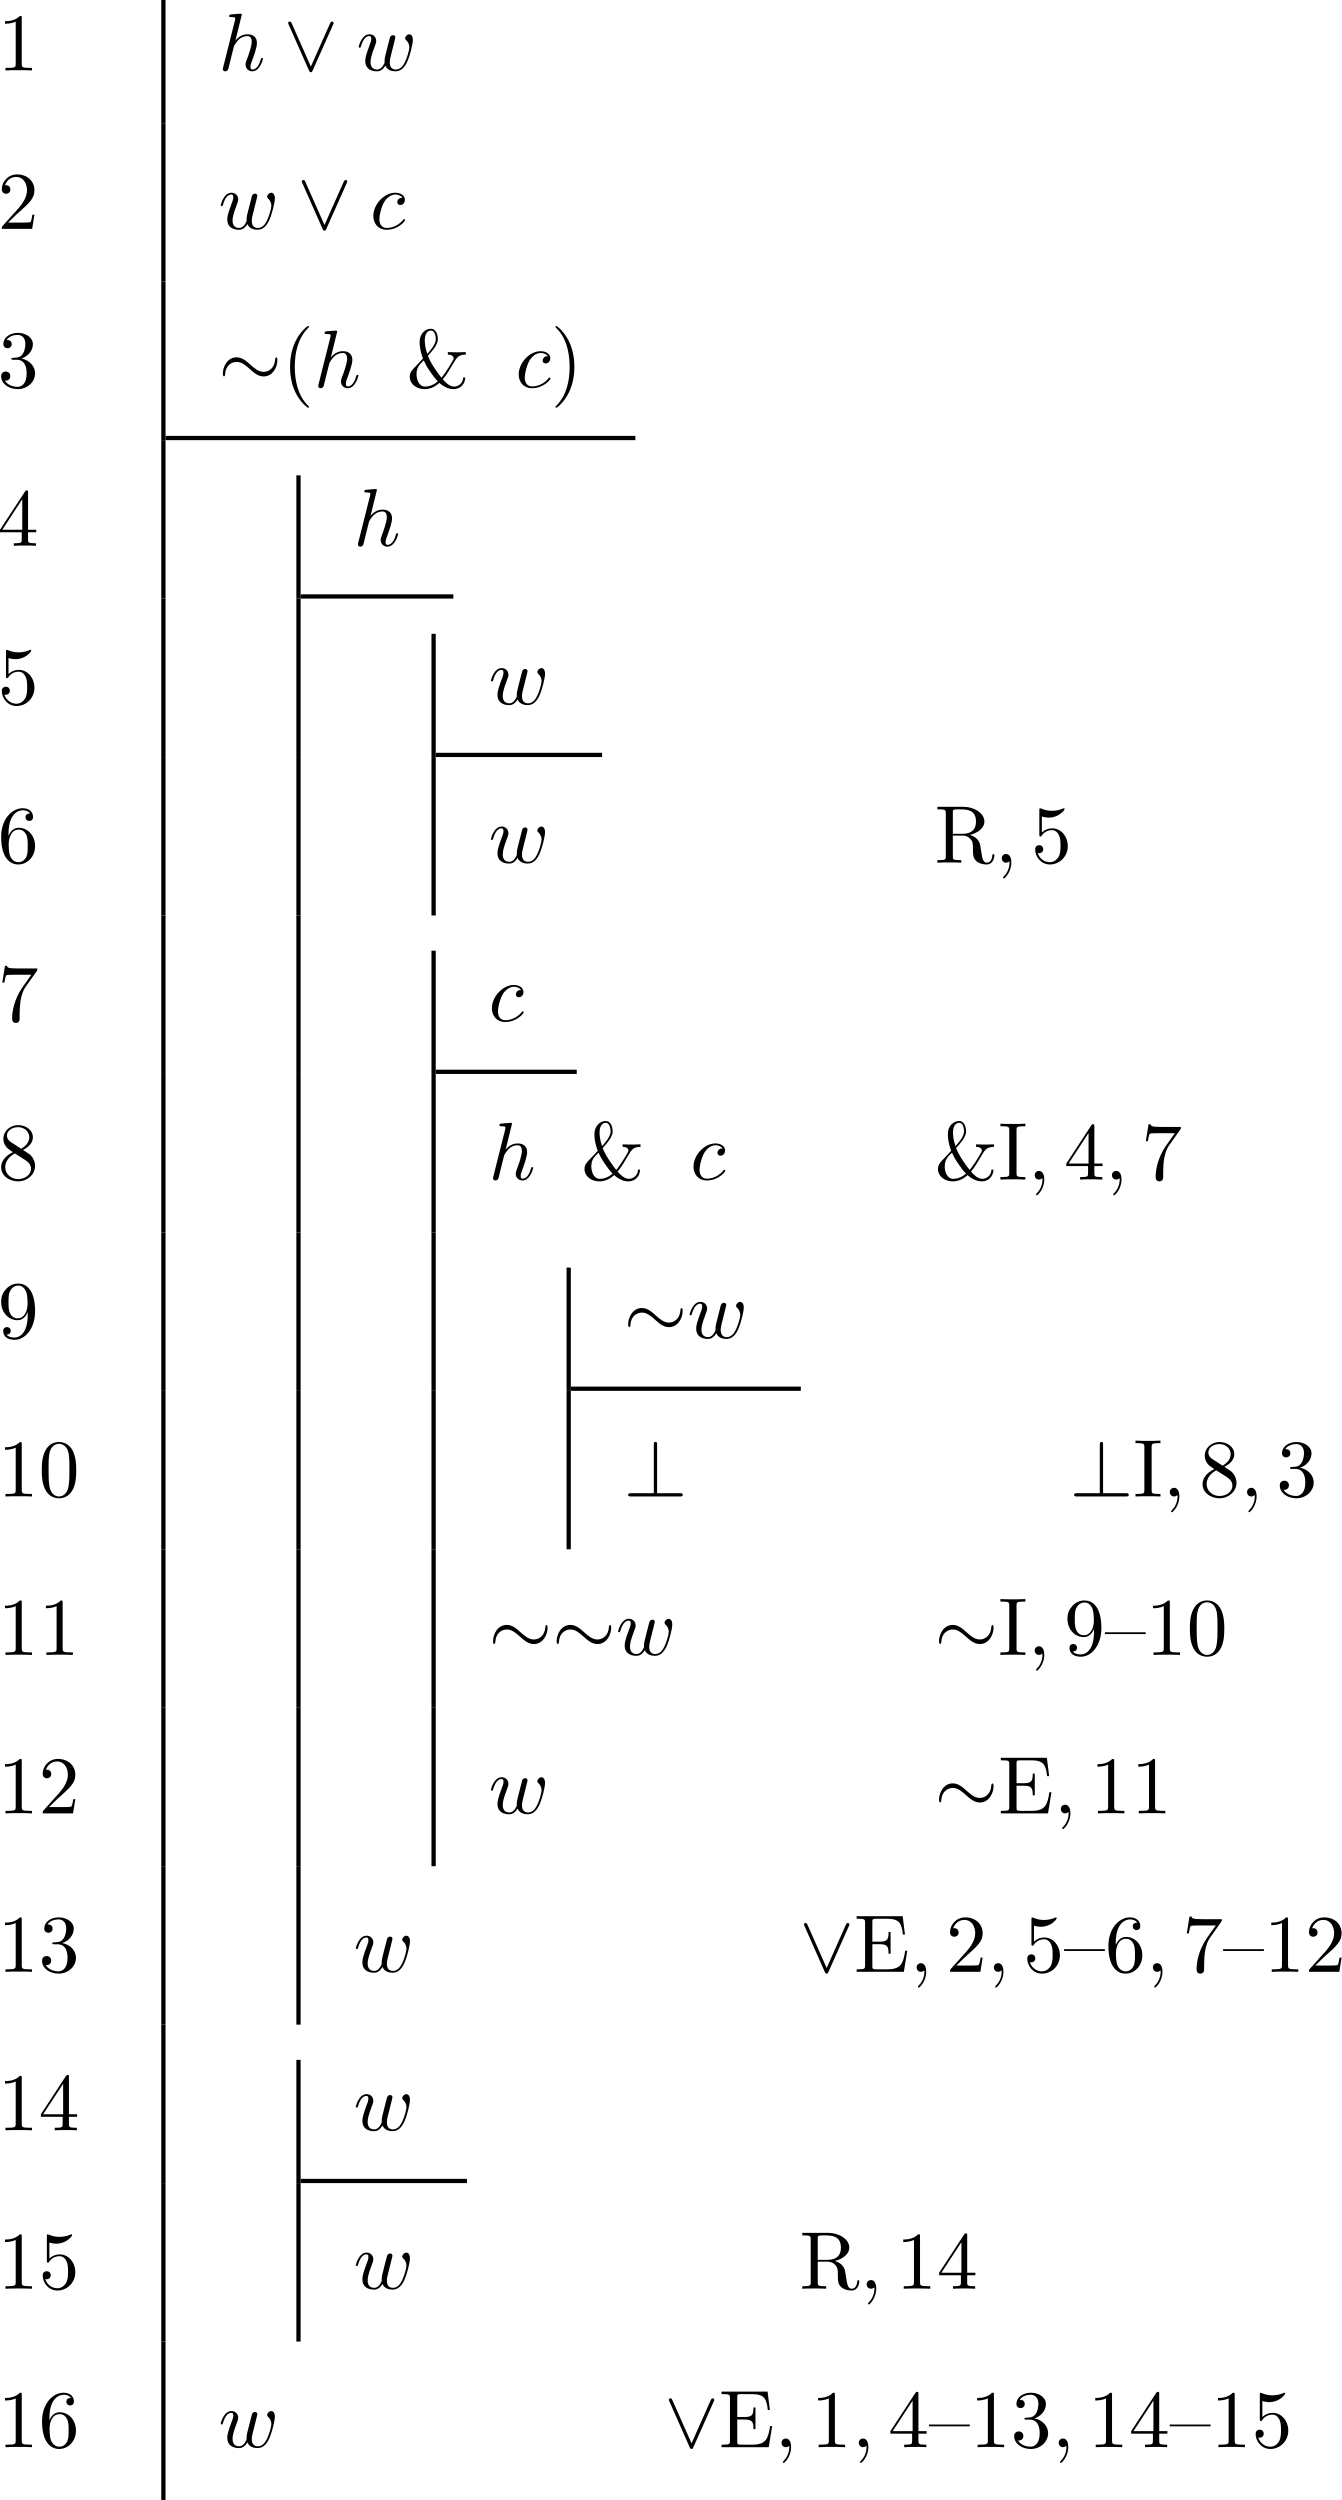
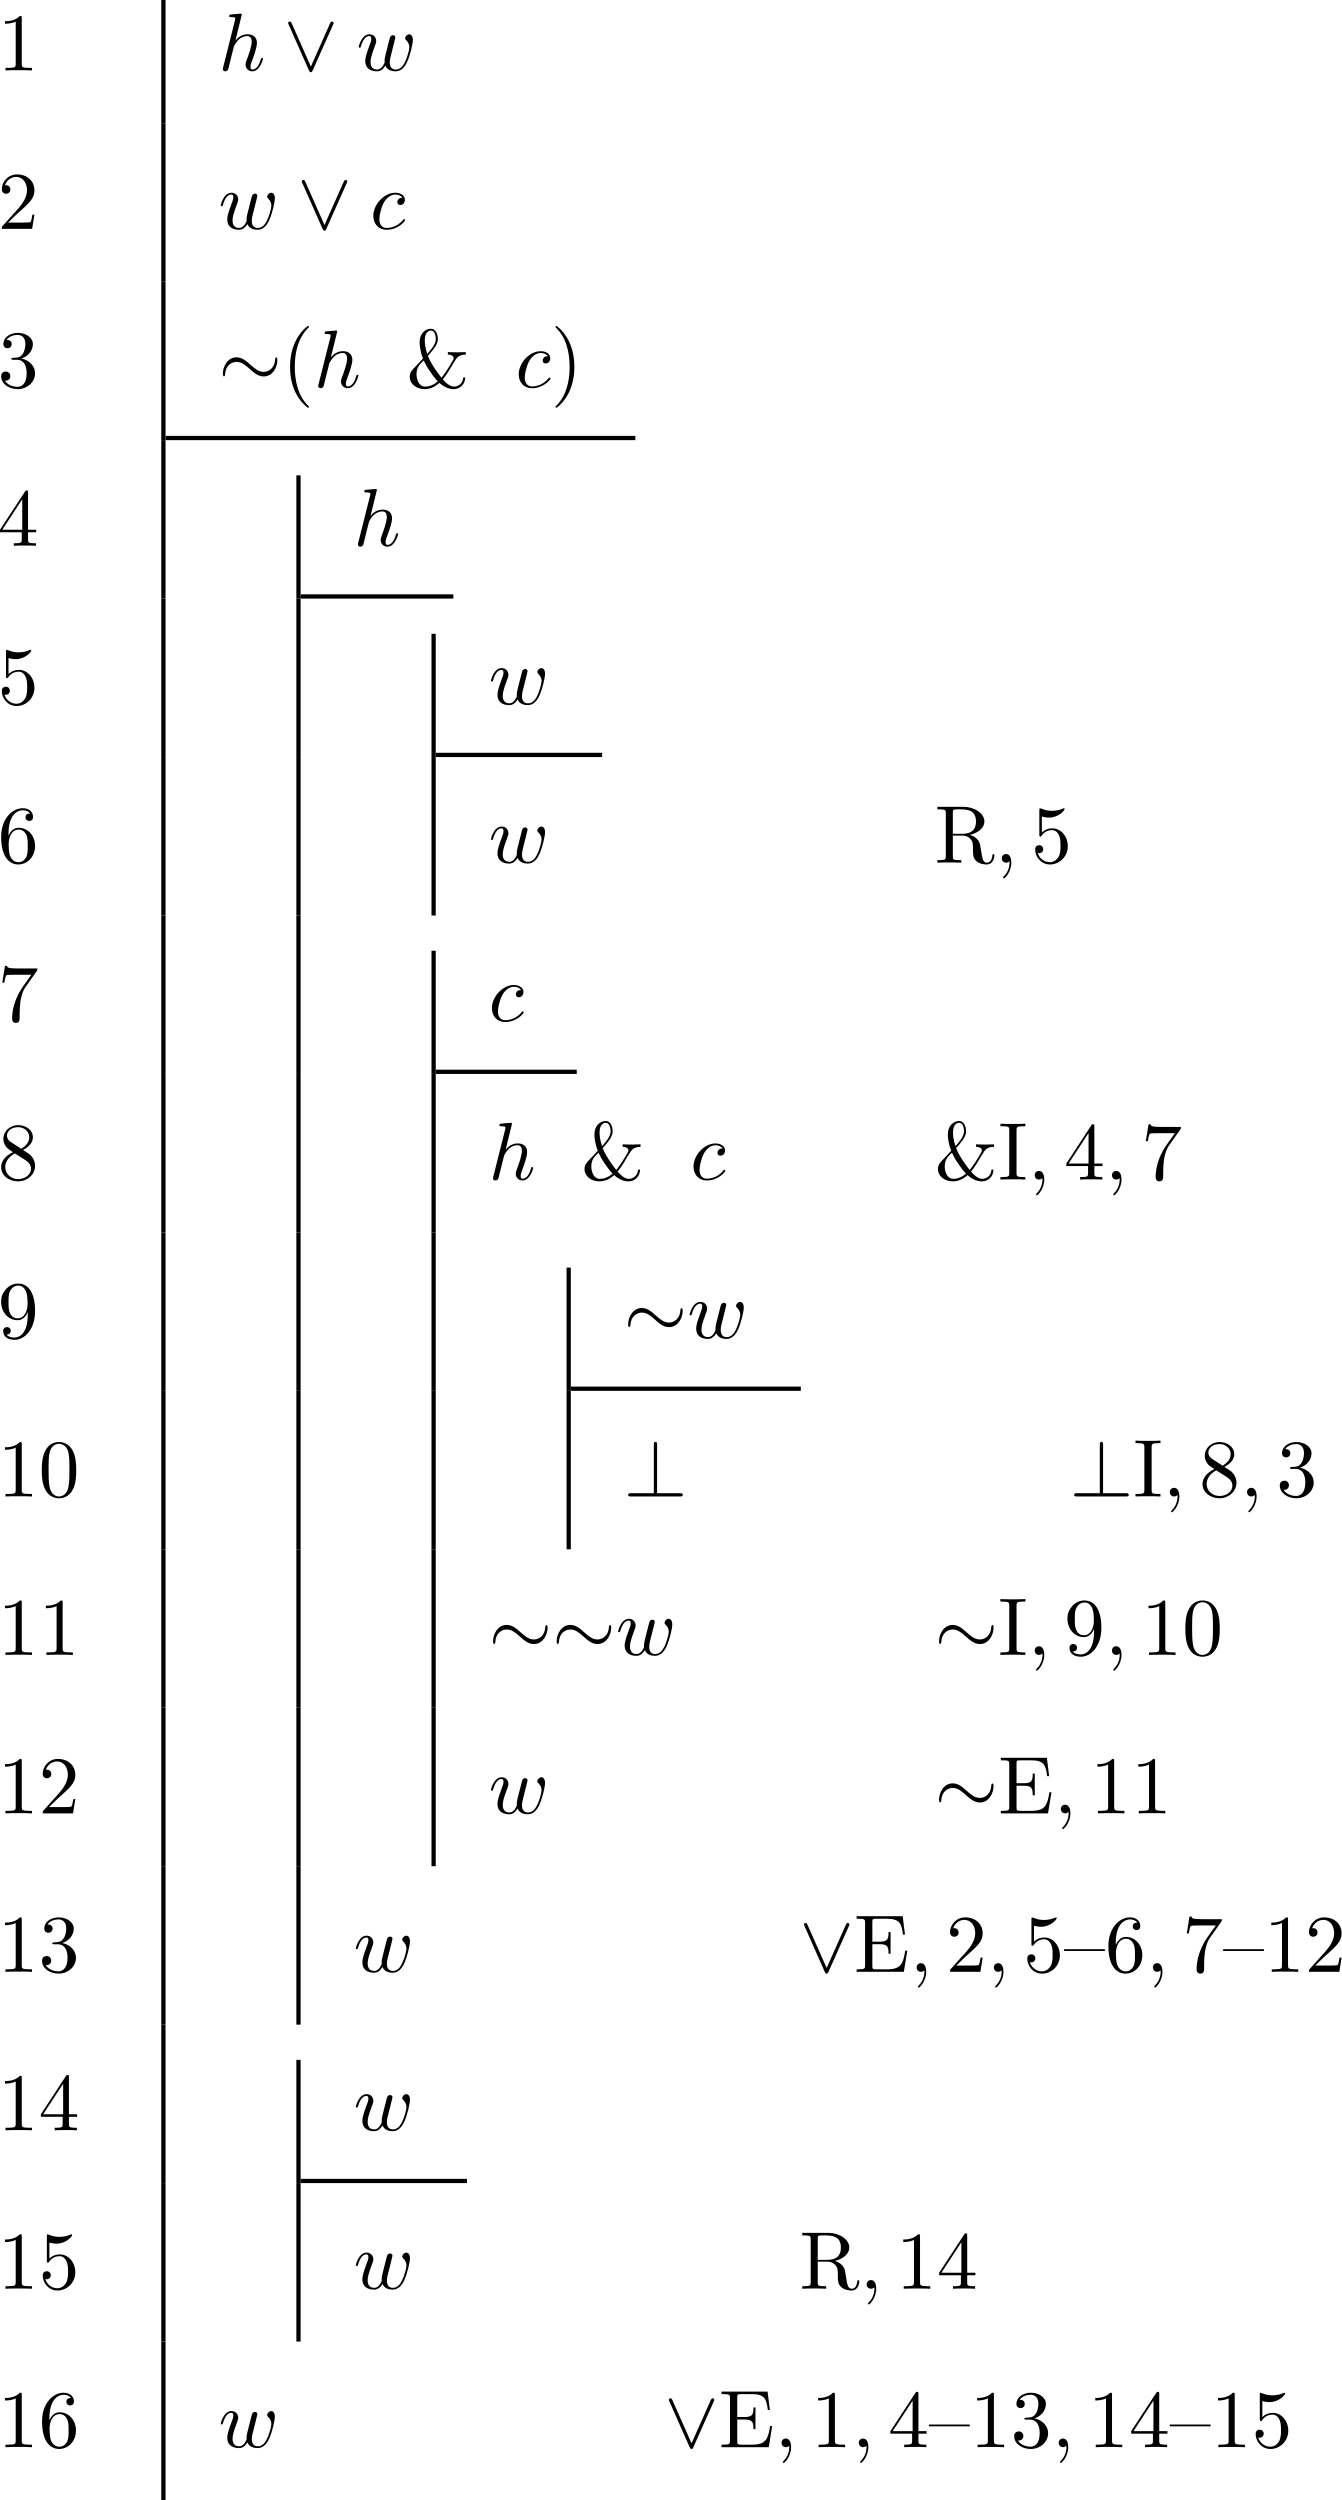
<svg xmlns="http://www.w3.org/2000/svg" xmlns:xlink="http://www.w3.org/1999/xlink" version="1.1" fill="currentColor" class="ae-svg" style="width:16.269em;height:auto" viewBox="148.758 -55.348 178.96 333.484">
  <defs>
    <path id="distributed-knowledge-repaired-nd-g0-24" d="M7.876-3.644C7.876-3.884 7.811-3.993 7.724-3.993C7.669-3.993 7.582-3.916 7.571-3.709C7.527-2.662 6.807-2.062 6.044-2.062C5.356-2.062 4.833-2.531 4.298-3C3.742-3.502 3.175-4.004 2.433-4.004C1.244-4.004 .6-2.804 .6-1.811C.6-1.462 .742-1.462 .753-1.462C.873-1.462 .905-1.68 .905-1.713C.949-2.913 1.767-3.393 2.433-3.393C3.12-3.393 3.644-2.924 4.178-2.455C4.735-1.953 5.302-1.451 6.044-1.451C7.233-1.451 7.876-2.651 7.876-3.644Z" />
    <path id="distributed-knowledge-repaired-nd-g0-63" d="M4.462-6.895C4.462-7.091 4.462-7.287 4.244-7.287S4.025-7.058 4.025-6.895V-.436H.993C.829-.436 .6-.436 .6-.218S.829 0 .993 0H7.505C7.691 0 7.887 0 7.887-.218S7.691-.436 7.505-.436H4.462V-6.895Z" />
    <path id="distributed-knowledge-repaired-nd-g0-95" d="M6.589-6.087C6.655-6.229 6.665-6.251 6.665-6.305C6.665-6.425 6.567-6.524 6.447-6.524C6.338-6.524 6.273-6.447 6.196-6.284L3.633-.513L1.069-6.295C.982-6.502 .895-6.524 .818-6.524C.698-6.524 .6-6.425 .6-6.305C.6-6.284 .6-6.262 .665-6.131L3.382 .011C3.469 .196 3.535 .24 3.633 .24C3.775 .24 3.807 .164 3.873 .011L6.589-6.087Z" />
    <path id="distributed-knowledge-repaired-nd-g1-59" d="M2.215-.011C2.215-.731 1.942-1.156 1.516-1.156C1.156-1.156 .938-.884 .938-.578C.938-.284 1.156 0 1.516 0C1.647 0 1.789-.044 1.898-.142C1.931-.164 1.942-.175 1.953-.175S1.975-.164 1.975-.011C1.975 .796 1.593 1.451 1.233 1.811C1.113 1.931 1.113 1.953 1.113 1.985C1.113 2.062 1.167 2.105 1.222 2.105C1.342 2.105 2.215 1.265 2.215-.011Z" />
    <path id="distributed-knowledge-repaired-nd-g1-99" d="M4.32-4.145C4.145-4.145 3.993-4.145 3.84-3.993C3.665-3.829 3.644-3.644 3.644-3.567C3.644-3.305 3.84-3.185 4.047-3.185C4.364-3.185 4.658-3.447 4.658-3.884C4.658-4.418 4.145-4.822 3.371-4.822C1.898-4.822 .447-3.262 .447-1.724C.447-.742 1.08 .12 2.215 .12C3.775 .12 4.691-1.036 4.691-1.167C4.691-1.233 4.625-1.309 4.56-1.309C4.505-1.309 4.484-1.287 4.418-1.2C3.556-.12 2.367-.12 2.236-.12C1.549-.12 1.255-.655 1.255-1.309C1.255-1.756 1.473-2.815 1.844-3.491C2.182-4.113 2.782-4.582 3.382-4.582C3.753-4.582 4.167-4.44 4.32-4.145Z" />
    <path id="distributed-knowledge-repaired-nd-g1-104" d="M3.131-7.451C3.131-7.462 3.131-7.571 2.989-7.571C2.738-7.571 1.942-7.484 1.658-7.462C1.571-7.451 1.451-7.44 1.451-7.244C1.451-7.113 1.549-7.113 1.713-7.113C2.236-7.113 2.258-7.036 2.258-6.927L2.225-6.709L.644-.425C.6-.273 .6-.251 .6-.185C.6 .065 .818 .12 .916 .12C1.091 .12 1.265-.011 1.32-.164L1.527-.993L1.767-1.975C1.833-2.215 1.898-2.455 1.953-2.705C1.975-2.771 2.062-3.131 2.073-3.196C2.105-3.295 2.444-3.905 2.815-4.2C3.055-4.375 3.393-4.582 3.862-4.582S4.451-4.211 4.451-3.818C4.451-3.229 4.036-2.04 3.775-1.375C3.687-1.124 3.633-.993 3.633-.775C3.633-.262 4.015 .12 4.527 .12C5.553 .12 5.956-1.473 5.956-1.56C5.956-1.669 5.858-1.669 5.825-1.669C5.716-1.669 5.716-1.636 5.662-1.473C5.498-.895 5.149-.12 4.549-.12C4.364-.12 4.287-.229 4.287-.48C4.287-.753 4.385-1.015 4.484-1.255C4.658-1.724 5.149-3.022 5.149-3.655C5.149-4.364 4.713-4.822 3.895-4.822C3.207-4.822 2.684-4.484 2.28-3.982L3.131-7.451Z" />
    <path id="distributed-knowledge-repaired-nd-g1-119" d="M5.04-3.698C5.095-3.938 5.204-4.342 5.204-4.407C5.204-4.604 5.051-4.702 4.887-4.702C4.756-4.702 4.56-4.615 4.484-4.396C4.451-4.32 3.938-2.236 3.862-1.953C3.785-1.625 3.764-1.429 3.764-1.233C3.764-1.113 3.764-1.091 3.775-1.036C3.524-.458 3.196-.12 2.771-.12C1.898-.12 1.898-.927 1.898-1.113C1.898-1.462 1.953-1.887 2.465-3.229C2.585-3.556 2.651-3.709 2.651-3.927C2.651-4.418 2.291-4.822 1.756-4.822C.72-4.822 .316-3.24 .316-3.142C.316-3.033 .425-3.033 .447-3.033C.556-3.033 .567-3.055 .622-3.229C.916-4.244 1.342-4.582 1.724-4.582C1.822-4.582 1.996-4.571 1.996-4.222C1.996-3.949 1.876-3.644 1.8-3.458C1.32-2.171 1.189-1.669 1.189-1.255C1.189-.262 1.92 .12 2.738 .12C2.924 .12 3.436 .12 3.873-.644C4.156 .055 4.909 .12 5.236 .12C6.055 .12 6.535-.567 6.818-1.222C7.189-2.073 7.538-3.535 7.538-4.058C7.538-4.658 7.244-4.822 7.058-4.822C6.785-4.822 6.513-4.538 6.513-4.298C6.513-4.156 6.578-4.091 6.676-4.004C6.796-3.884 7.069-3.6 7.069-3.076C7.069-2.705 6.753-1.636 6.469-1.08C6.185-.502 5.804-.12 5.269-.12C4.756-.12 4.462-.447 4.462-1.069C4.462-1.375 4.538-1.713 4.582-1.865L5.04-3.698Z" />
    <path id="distributed-knowledge-repaired-nd-g2-38" d="M7.593-1.32C7.56-.458 6.862-.098 6.371-.098C5.782-.098 5.215-.655 4.865-1.069C5.367-1.647 5.804-2.389 6.305-3.251C6.731-3.971 6.96-4.353 7.931-4.364V-4.702C7.527-4.68 6.938-4.669 6.873-4.669C6.753-4.669 5.836-4.68 5.542-4.702V-4.364C6.044-4.364 6.316-4.156 6.316-3.884C6.316-3.775 6.262-3.698 6.251-3.665C5.651-2.607 5.16-1.865 4.691-1.287C4.549-1.451 3.36-2.945 2.88-4.2C3.469-4.855 4.211-5.684 4.211-6.404C4.211-6.905 4.036-7.811 3.262-7.811C2.585-7.811 1.778-7.211 1.778-6.055C1.778-5.596 1.844-4.811 2.225-3.84L1.233-2.782C.742-2.28 .458-1.985 .458-1.396C.458-.447 1.353 .24 2.433 .24C3.36 .24 4.004-.229 4.407-.589C5.16 .065 5.804 .24 6.327 .24C7.156 .24 7.844-.382 7.865-1.32H7.593ZM2.793-4.462C2.498-5.335 2.465-5.967 2.465-6.305C2.465-7.222 2.902-7.571 3.284-7.571C3.938-7.571 3.938-6.436 3.938-6.415C3.938-5.695 3.055-4.745 2.793-4.462ZM2.324-3.589C2.564-3.076 2.727-2.749 3.196-2.073C3.404-1.767 3.796-1.2 4.2-.796C3.502-.175 2.825-.098 2.52-.098C1.615-.098 1.364-1.156 1.364-1.745C1.364-2.629 1.735-3.022 2.324-3.589Z" />
    <path id="distributed-knowledge-repaired-nd-g2-40" d="M3.611 2.618C3.611 2.585 3.611 2.564 3.425 2.378C2.062 1.004 1.713-1.058 1.713-2.727C1.713-4.625 2.127-6.524 3.469-7.887C3.611-8.018 3.611-8.04 3.611-8.073C3.611-8.149 3.567-8.182 3.502-8.182C3.393-8.182 2.411-7.44 1.767-6.055C1.211-4.855 1.08-3.644 1.08-2.727C1.08-1.876 1.2-.556 1.8 .676C2.455 2.018 3.393 2.727 3.502 2.727C3.567 2.727 3.611 2.695 3.611 2.618Z" />
    <path id="distributed-knowledge-repaired-nd-g2-41" d="M3.153-2.727C3.153-3.578 3.033-4.898 2.433-6.131C1.778-7.473 .84-8.182 .731-8.182C.665-8.182 .622-8.138 .622-8.073C.622-8.04 .622-8.018 .829-7.822C1.898-6.742 2.52-5.007 2.52-2.727C2.52-.862 2.116 1.058 .764 2.433C.622 2.564 .622 2.585 .622 2.618C.622 2.684 .665 2.727 .731 2.727C.84 2.727 1.822 1.985 2.465 .6C3.022-.6 3.153-1.811 3.153-2.727Z" />
    <path id="distributed-knowledge-repaired-nd-g2-48" d="M5.018-3.491C5.018-4.364 4.964-5.236 4.582-6.044C4.08-7.091 3.185-7.265 2.727-7.265C2.073-7.265 1.276-6.982 .829-5.967C.48-5.215 .425-4.364 .425-3.491C.425-2.673 .469-1.691 .916-.862C1.385 .022 2.182 .24 2.716 .24C3.305 .24 4.135 .011 4.615-1.025C4.964-1.778 5.018-2.629 5.018-3.491ZM2.716 0C2.291 0 1.647-.273 1.451-1.32C1.331-1.975 1.331-2.978 1.331-3.622C1.331-4.32 1.331-5.04 1.418-5.629C1.625-6.927 2.444-7.025 2.716-7.025C3.076-7.025 3.796-6.829 4.004-5.749C4.113-5.138 4.113-4.309 4.113-3.622C4.113-2.804 4.113-2.062 3.993-1.364C3.829-.327 3.207 0 2.716 0Z" />
    <path id="distributed-knowledge-repaired-nd-g2-49" d="M3.207-6.982C3.207-7.244 3.207-7.265 2.956-7.265C2.28-6.567 1.32-6.567 .971-6.567V-6.229C1.189-6.229 1.833-6.229 2.4-6.513V-.862C2.4-.469 2.367-.338 1.385-.338H1.036V0C1.418-.033 2.367-.033 2.804-.033S4.189-.033 4.571 0V-.338H4.222C3.24-.338 3.207-.458 3.207-.862V-6.982Z" />
    <path id="distributed-knowledge-repaired-nd-g2-50" d="M1.385-.84L2.542-1.964C4.244-3.469 4.898-4.058 4.898-5.149C4.898-6.393 3.916-7.265 2.585-7.265C1.353-7.265 .545-6.262 .545-5.291C.545-4.68 1.091-4.68 1.124-4.68C1.309-4.68 1.691-4.811 1.691-5.258C1.691-5.542 1.495-5.825 1.113-5.825C1.025-5.825 1.004-5.825 .971-5.815C1.222-6.524 1.811-6.927 2.444-6.927C3.436-6.927 3.905-6.044 3.905-5.149C3.905-4.276 3.36-3.415 2.76-2.738L.665-.404C.545-.284 .545-.262 .545 0H4.593L4.898-1.898H4.625C4.571-1.571 4.495-1.091 4.385-.927C4.309-.84 3.589-.84 3.349-.84H1.385Z" />
    <path id="distributed-knowledge-repaired-nd-g2-51" d="M3.164-3.84C4.058-4.135 4.691-4.898 4.691-5.76C4.691-6.655 3.731-7.265 2.684-7.265C1.582-7.265 .753-6.611 .753-5.782C.753-5.422 .993-5.215 1.309-5.215C1.647-5.215 1.865-5.455 1.865-5.771C1.865-6.316 1.353-6.316 1.189-6.316C1.527-6.851 2.247-6.993 2.64-6.993C3.087-6.993 3.687-6.753 3.687-5.771C3.687-5.64 3.665-5.007 3.382-4.527C3.055-4.004 2.684-3.971 2.411-3.96C2.324-3.949 2.062-3.927 1.985-3.927C1.898-3.916 1.822-3.905 1.822-3.796C1.822-3.676 1.898-3.676 2.084-3.676H2.564C3.458-3.676 3.862-2.935 3.862-1.865C3.862-.382 3.109-.065 2.629-.065C2.16-.065 1.342-.251 .96-.895C1.342-.84 1.68-1.08 1.68-1.495C1.68-1.887 1.385-2.105 1.069-2.105C.807-2.105 .458-1.953 .458-1.473C.458-.48 1.473 .24 2.662 .24C3.993 .24 4.985-.753 4.985-1.865C4.985-2.76 4.298-3.611 3.164-3.84Z" />
    <path id="distributed-knowledge-repaired-nd-g2-52" d="M3.207-1.8V-.851C3.207-.458 3.185-.338 2.378-.338H2.149V0C2.596-.033 3.164-.033 3.622-.033S4.658-.033 5.105 0V-.338H4.876C4.069-.338 4.047-.458 4.047-.851V-1.8H5.138V-2.138H4.047V-7.102C4.047-7.32 4.047-7.385 3.873-7.385C3.775-7.385 3.742-7.385 3.655-7.255L.305-2.138V-1.8H3.207ZM3.273-2.138H.611L3.273-6.207V-2.138Z" />
    <path id="distributed-knowledge-repaired-nd-g2-53" d="M4.898-2.193C4.898-3.491 4.004-4.582 2.825-4.582C2.302-4.582 1.833-4.407 1.44-4.025V-6.153C1.658-6.087 2.018-6.011 2.367-6.011C3.709-6.011 4.473-7.004 4.473-7.145C4.473-7.211 4.44-7.265 4.364-7.265C4.353-7.265 4.331-7.265 4.276-7.233C4.058-7.135 3.524-6.916 2.793-6.916C2.356-6.916 1.855-6.993 1.342-7.222C1.255-7.255 1.233-7.255 1.211-7.255C1.102-7.255 1.102-7.167 1.102-6.993V-3.764C1.102-3.567 1.102-3.48 1.255-3.48C1.331-3.48 1.353-3.513 1.396-3.578C1.516-3.753 1.92-4.342 2.804-4.342C3.371-4.342 3.644-3.84 3.731-3.644C3.905-3.24 3.927-2.815 3.927-2.269C3.927-1.887 3.927-1.233 3.665-.775C3.404-.349 3-.065 2.498-.065C1.702-.065 1.08-.644 .895-1.287C.927-1.276 .96-1.265 1.08-1.265C1.44-1.265 1.625-1.538 1.625-1.8S1.44-2.335 1.08-2.335C.927-2.335 .545-2.258 .545-1.756C.545-.818 1.298 .24 2.52 .24C3.785 .24 4.898-.807 4.898-2.193Z" />
    <path id="distributed-knowledge-repaired-nd-g2-54" d="M1.44-3.578V-3.84C1.44-6.6 2.793-6.993 3.349-6.993C3.611-6.993 4.069-6.927 4.309-6.556C4.145-6.556 3.709-6.556 3.709-6.065C3.709-5.727 3.971-5.564 4.211-5.564C4.385-5.564 4.713-5.662 4.713-6.087C4.713-6.742 4.233-7.265 3.327-7.265C1.931-7.265 .458-5.858 .458-3.447C.458-.535 1.724 .24 2.738 .24C3.949 .24 4.985-.785 4.985-2.225C4.985-3.611 4.015-4.658 2.804-4.658C2.062-4.658 1.658-4.102 1.44-3.578ZM2.738-.065C2.051-.065 1.724-.72 1.658-.884C1.462-1.396 1.462-2.269 1.462-2.465C1.462-3.316 1.811-4.407 2.793-4.407C2.967-4.407 3.469-4.407 3.807-3.731C4.004-3.327 4.004-2.771 4.004-2.236C4.004-1.713 4.004-1.167 3.818-.775C3.491-.12 2.989-.065 2.738-.065Z" />
    <path id="distributed-knowledge-repaired-nd-g2-55" d="M5.193-6.644C5.291-6.775 5.291-6.796 5.291-7.025H2.64C1.309-7.025 1.287-7.167 1.244-7.375H.971L.611-5.127H.884C.916-5.302 1.015-5.989 1.156-6.12C1.233-6.185 2.084-6.185 2.225-6.185H4.484C4.364-6.011 3.502-4.822 3.262-4.462C2.28-2.989 1.92-1.473 1.92-.36C1.92-.251 1.92 .24 2.422 .24S2.924-.251 2.924-.36V-.916C2.924-1.516 2.956-2.116 3.044-2.705C3.087-2.956 3.24-3.895 3.72-4.571L5.193-6.644Z" />
    <path id="distributed-knowledge-repaired-nd-g2-56" d="M1.778-4.985C1.276-5.313 1.233-5.684 1.233-5.869C1.233-6.535 1.942-6.993 2.716-6.993C3.513-6.993 4.211-6.425 4.211-5.64C4.211-5.018 3.785-4.495 3.131-4.113L1.778-4.985ZM3.371-3.949C4.156-4.353 4.691-4.92 4.691-5.64C4.691-6.644 3.72-7.265 2.727-7.265C1.636-7.265 .753-6.458 .753-5.444C.753-5.247 .775-4.756 1.233-4.244C1.353-4.113 1.756-3.84 2.029-3.655C1.396-3.338 .458-2.727 .458-1.647C.458-.491 1.571 .24 2.716 .24C3.949 .24 4.985-.665 4.985-1.833C4.985-2.225 4.865-2.716 4.451-3.175C4.244-3.404 4.069-3.513 3.371-3.949ZM2.28-3.491L3.622-2.64C3.927-2.433 4.44-2.105 4.44-1.44C4.44-.633 3.622-.065 2.727-.065C1.789-.065 1.004-.742 1.004-1.647C1.004-2.28 1.353-2.978 2.28-3.491Z" />
    <path id="distributed-knowledge-repaired-nd-g2-57" d="M4.004-3.469V-3.12C4.004-.567 2.869-.065 2.236-.065C2.051-.065 1.462-.087 1.167-.458C1.647-.458 1.735-.775 1.735-.96C1.735-1.298 1.473-1.462 1.233-1.462C1.058-1.462 .731-1.364 .731-.938C.731-.207 1.32 .24 2.247 .24C3.655 .24 4.985-1.244 4.985-3.589C4.985-6.524 3.731-7.265 2.76-7.265C2.16-7.265 1.625-7.069 1.156-6.578C.709-6.087 .458-5.629 .458-4.811C.458-3.447 1.418-2.378 2.64-2.378C3.305-2.378 3.753-2.836 4.004-3.469ZM2.651-2.629C2.476-2.629 1.975-2.629 1.636-3.316C1.44-3.72 1.44-4.265 1.44-4.8C1.44-5.389 1.44-5.902 1.669-6.305C1.964-6.851 2.378-6.993 2.76-6.993C3.262-6.993 3.622-6.622 3.807-6.131C3.938-5.782 3.982-5.095 3.982-4.593C3.982-3.687 3.611-2.629 2.651-2.629Z" />
    <path id="distributed-knowledge-repaired-nd-g2-69" d="M1.484-.851C1.484-.458 1.462-.338 .622-.338H.36V0H6.655L7.113-2.815H6.84C6.567-1.135 6.316-.338 4.44-.338H2.989C2.476-.338 2.455-.415 2.455-.775V-3.687H3.436C4.495-3.687 4.615-3.338 4.615-2.411H4.887V-5.302H4.615C4.615-4.364 4.495-4.025 3.436-4.025H2.455V-6.644C2.455-7.004 2.476-7.08 2.989-7.08H4.396C6.065-7.08 6.36-6.48 6.535-4.964H6.807L6.502-7.418H.36V-7.08H.622C1.462-7.08 1.484-6.96 1.484-6.567V-.851Z" />
    <path id="distributed-knowledge-repaired-nd-g2-73" d="M2.455-6.6C2.455-6.993 2.487-7.113 3.349-7.113H3.633V-7.451C3.251-7.418 2.389-7.418 1.975-7.418C1.549-7.418 .687-7.418 .305-7.451V-7.113H.589C1.451-7.113 1.484-6.993 1.484-6.6V-.851C1.484-.458 1.451-.338 .589-.338H.305V0C.687-.033 1.549-.033 1.964-.033C2.389-.033 3.251-.033 3.633 0V-.338H3.349C2.487-.338 2.455-.458 2.455-.851V-6.6Z" />
    <path id="distributed-knowledge-repaired-nd-g2-82" d="M2.444-3.851V-6.676C2.444-6.927 2.444-7.058 2.684-7.091C2.793-7.113 3.109-7.113 3.327-7.113C4.309-7.113 5.531-7.069 5.531-5.487C5.531-4.735 5.269-3.851 3.655-3.851H2.444ZM4.745-3.709C5.804-3.971 6.655-4.636 6.655-5.487C6.655-6.535 5.411-7.451 3.807-7.451H.382V-7.113H.644C1.484-7.113 1.505-6.993 1.505-6.6V-.851C1.505-.458 1.484-.338 .644-.338H.382V0C.775-.033 1.549-.033 1.975-.033S3.175-.033 3.567 0V-.338H3.305C2.465-.338 2.444-.458 2.444-.851V-3.611H3.698C3.873-3.611 4.331-3.611 4.713-3.24C5.127-2.847 5.127-2.509 5.127-1.778C5.127-1.069 5.127-.633 5.575-.218C6.022 .175 6.622 .24 6.949 .24C7.8 .24 7.985-.655 7.985-.96C7.985-1.025 7.985-1.145 7.844-1.145C7.724-1.145 7.724-1.047 7.713-.971C7.647-.196 7.265 0 6.993 0C6.458 0 6.371-.556 6.218-1.571L6.076-2.444C5.88-3.142 5.345-3.502 4.745-3.709Z" />
    <path id="distributed-knowledge-repaired-nd-g2-123" d="M5.444-2.782V-3.022H0V-2.782H5.444Z" />
  </defs>
  <g id="distributed-knowledge-repaired-nd-page1">
    <use x="148.453" y="-45.954" xlink:href="#distributed-knowledge-repaired-nd-g2-49" />
    <rect x="170.271" y="-55.348" height="16.439" width=".567" />
    <use x="177.883" y="-45.954" xlink:href="#distributed-knowledge-repaired-nd-g1-104" />
    <use x="186.593" y="-45.954" xlink:href="#distributed-knowledge-repaired-nd-g0-95" />
    <use x="196.29" y="-45.954" xlink:href="#distributed-knowledge-repaired-nd-g1-119" />
    <use x="148.453" y="-24.818" xlink:href="#distributed-knowledge-repaired-nd-g2-50" />
    <rect x="170.271" y="-38.909" height="21.136" width=".567" />
    <use x="177.883" y="-24.818" xlink:href="#distributed-knowledge-repaired-nd-g1-119" />
    <use x="188.411" y="-24.818" xlink:href="#distributed-knowledge-repaired-nd-g0-95" />
    <use x="198.108" y="-24.818" xlink:href="#distributed-knowledge-repaired-nd-g1-99" />
    <use x="148.453" y="-3.681" xlink:href="#distributed-knowledge-repaired-nd-g2-51" />
    <rect x="170.271" y="-17.772" height="21.136" width=".567" />
    <rect x="170.838" y="2.797" height=".567" width="62.673" />
    <use x="177.883" y="-3.681" xlink:href="#distributed-knowledge-repaired-nd-g0-24" />
    <use x="186.368" y="-3.681" xlink:href="#distributed-knowledge-repaired-nd-g2-40" />
    <use x="190.61" y="-3.681" xlink:href="#distributed-knowledge-repaired-nd-g1-104" />
    <use x="202.956" y="-3.681" xlink:href="#distributed-knowledge-repaired-nd-g2-38" />
    <use x="217.502" y="-3.681" xlink:href="#distributed-knowledge-repaired-nd-g1-99" />
    <use x="222.223" y="-3.681" xlink:href="#distributed-knowledge-repaired-nd-g2-41" />
    <use x="148.453" y="17.455" xlink:href="#distributed-knowledge-repaired-nd-g2-52" />
    <rect x="170.271" y="3.364" height="21.136" width=".567" />
    <rect x="188.292" y="8.061" height="16.439" width=".567" />
    <rect x="188.859" y="23.933" height=".567" width="20.376" />
    <use x="195.905" y="17.455" xlink:href="#distributed-knowledge-repaired-nd-g1-104" />
    <use x="148.453" y="38.591" xlink:href="#distributed-knowledge-repaired-nd-g2-53" />
    <rect x="170.271" y="24.5" height="21.136" width=".567" />
    <rect x="188.292" y="24.5" height="21.136" width=".567" />
    <rect x="206.314" y="29.197" height="16.439" width=".567" />
    <rect x="206.881" y="45.07" height=".567" width="22.194" />
    <use x="213.926" y="38.591" xlink:href="#distributed-knowledge-repaired-nd-g1-119" />
    <use x="148.453" y="59.728" xlink:href="#distributed-knowledge-repaired-nd-g2-54" />
    <rect x="170.271" y="45.637" height="21.136" width=".567" />
    <rect x="188.292" y="45.637" height="21.136" width=".567" />
    <rect x="206.314" y="45.637" height="21.136" width=".567" />
    <use x="213.926" y="59.728" xlink:href="#distributed-knowledge-repaired-nd-g1-119" />
    <use x="273.417" y="59.728" xlink:href="#distributed-knowledge-repaired-nd-g2-82" />
    <use x="281.448" y="59.728" xlink:href="#distributed-knowledge-repaired-nd-g1-59" />
    <use x="286.296" y="59.728" xlink:href="#distributed-knowledge-repaired-nd-g2-53" />
    <use x="148.453" y="80.864" xlink:href="#distributed-knowledge-repaired-nd-g2-55" />
    <rect x="170.271" y="66.773" height="21.136" width=".567" />
    <rect x="188.292" y="66.773" height="21.136" width=".567" />
    <rect x="206.314" y="71.47" height="16.439" width=".567" />
    <rect x="206.881" y="87.342" height=".567" width="18.812" />
    <use x="213.926" y="80.864" xlink:href="#distributed-knowledge-repaired-nd-g1-99" />
    <use x="148.453" y="102" xlink:href="#distributed-knowledge-repaired-nd-g2-56" />
    <rect x="170.271" y="87.909" height="21.136" width=".567" />
    <rect x="188.292" y="87.909" height="21.136" width=".567" />
    <rect x="206.314" y="87.909" height="21.136" width=".567" />
    <use x="213.926" y="102" xlink:href="#distributed-knowledge-repaired-nd-g1-104" />
    <use x="226.272" y="102" xlink:href="#distributed-knowledge-repaired-nd-g2-38" />
    <use x="240.818" y="102" xlink:href="#distributed-knowledge-repaired-nd-g1-99" />
    <use x="273.417" y="102" xlink:href="#distributed-knowledge-repaired-nd-g2-38" />
    <use x="281.902" y="102" xlink:href="#distributed-knowledge-repaired-nd-g2-73" />
    <use x="285.842" y="102" xlink:href="#distributed-knowledge-repaired-nd-g1-59" />
    <use x="290.69" y="102" xlink:href="#distributed-knowledge-repaired-nd-g2-52" />
    <use x="296.145" y="102" xlink:href="#distributed-knowledge-repaired-nd-g1-59" />
    <use x="300.993" y="102" xlink:href="#distributed-knowledge-repaired-nd-g2-55" />
    <use x="148.453" y="123.136" xlink:href="#distributed-knowledge-repaired-nd-g2-57" />
    <rect x="170.271" y="109.046" height="21.136" width=".567" />
    <rect x="188.292" y="109.046" height="21.136" width=".567" />
    <rect x="206.314" y="109.046" height="21.136" width=".567" />
    <rect x="224.335" y="113.743" height="16.439" width=".567" />
    <rect x="224.902" y="129.615" height=".567" width="30.679" />
    <use x="231.948" y="123.136" xlink:href="#distributed-knowledge-repaired-nd-g0-24" />
    <use x="240.433" y="123.136" xlink:href="#distributed-knowledge-repaired-nd-g1-119" />
    <use x="148.453" y="144.273" xlink:href="#distributed-knowledge-repaired-nd-g2-49" />
    <use x="153.907" y="144.273" xlink:href="#distributed-knowledge-repaired-nd-g2-48" />
    <rect x="170.271" y="130.182" height="21.136" width=".567" />
    <rect x="188.292" y="130.182" height="21.136" width=".567" />
    <rect x="206.314" y="130.182" height="21.136" width=".567" />
    <rect x="224.335" y="130.182" height="21.136" width=".567" />
    <use x="231.948" y="144.273" xlink:href="#distributed-knowledge-repaired-nd-g0-63" />
    <use x="291.439" y="144.273" xlink:href="#distributed-knowledge-repaired-nd-g0-63" />
    <use x="299.924" y="144.273" xlink:href="#distributed-knowledge-repaired-nd-g2-73" />
    <use x="303.863" y="144.273" xlink:href="#distributed-knowledge-repaired-nd-g1-59" />
    <use x="308.712" y="144.273" xlink:href="#distributed-knowledge-repaired-nd-g2-56" />
    <use x="314.166" y="144.273" xlink:href="#distributed-knowledge-repaired-nd-g1-59" />
    <use x="319.015" y="144.273" xlink:href="#distributed-knowledge-repaired-nd-g2-51" />
    <use x="148.453" y="165.409" xlink:href="#distributed-knowledge-repaired-nd-g2-49" />
    <use x="153.907" y="165.409" xlink:href="#distributed-knowledge-repaired-nd-g2-49" />
    <rect x="170.271" y="151.318" height="21.136" width=".567" />
    <rect x="188.292" y="151.318" height="21.136" width=".567" />
    <rect x="206.314" y="151.318" height="21.136" width=".567" />
    <use x="213.926" y="165.409" xlink:href="#distributed-knowledge-repaired-nd-g0-24" />
    <use x="222.411" y="165.409" xlink:href="#distributed-knowledge-repaired-nd-g0-24" />
    <use x="230.896" y="165.409" xlink:href="#distributed-knowledge-repaired-nd-g1-119" />
    <use x="273.417" y="165.409" xlink:href="#distributed-knowledge-repaired-nd-g0-24" />
    <use x="281.902" y="165.409" xlink:href="#distributed-knowledge-repaired-nd-g2-73" />
    <use x="285.842" y="165.409" xlink:href="#distributed-knowledge-repaired-nd-g1-59" />
    <use x="290.69" y="165.409" xlink:href="#distributed-knowledge-repaired-nd-g2-57" />
-     <use x="296.145" y="165.409" xlink:href="#distributed-knowledge-repaired-nd-g2-123" />
-     <use x="301.599" y="165.409" xlink:href="#distributed-knowledge-repaired-nd-g2-49" />
-     <use x="307.054" y="165.409" xlink:href="#distributed-knowledge-repaired-nd-g2-48" />
+     <use x="296.145" y="165.409" xlink:href="#distributed-knowledge-repaired-nd-g1-59" />
+     <use x="300.993" y="165.409" xlink:href="#distributed-knowledge-repaired-nd-g2-49" />
+     <use x="306.448" y="165.409" xlink:href="#distributed-knowledge-repaired-nd-g2-48" />
    <use x="148.453" y="186.545" xlink:href="#distributed-knowledge-repaired-nd-g2-49" />
    <use x="153.907" y="186.545" xlink:href="#distributed-knowledge-repaired-nd-g2-50" />
    <rect x="170.271" y="172.454" height="21.136" width=".567" />
    <rect x="188.292" y="172.454" height="21.136" width=".567" />
    <rect x="206.314" y="172.454" height="21.136" width=".567" />
    <use x="213.926" y="186.545" xlink:href="#distributed-knowledge-repaired-nd-g1-119" />
    <use x="273.417" y="186.545" xlink:href="#distributed-knowledge-repaired-nd-g0-24" />
    <use x="281.902" y="186.545" xlink:href="#distributed-knowledge-repaired-nd-g2-69" />
    <use x="289.327" y="186.545" xlink:href="#distributed-knowledge-repaired-nd-g1-59" />
    <use x="294.175" y="186.545" xlink:href="#distributed-knowledge-repaired-nd-g2-49" />
    <use x="299.63" y="186.545" xlink:href="#distributed-knowledge-repaired-nd-g2-49" />
    <use x="148.453" y="207.682" xlink:href="#distributed-knowledge-repaired-nd-g2-49" />
    <use x="153.907" y="207.682" xlink:href="#distributed-knowledge-repaired-nd-g2-51" />
    <rect x="170.271" y="193.591" height="21.136" width=".567" />
    <rect x="188.292" y="193.591" height="21.136" width=".567" />
    <use x="195.905" y="207.682" xlink:href="#distributed-knowledge-repaired-nd-g1-119" />
    <use x="255.396" y="207.682" xlink:href="#distributed-knowledge-repaired-nd-g0-95" />
    <use x="262.669" y="207.682" xlink:href="#distributed-knowledge-repaired-nd-g2-69" />
    <use x="270.093" y="207.682" xlink:href="#distributed-knowledge-repaired-nd-g1-59" />
    <use x="274.941" y="207.682" xlink:href="#distributed-knowledge-repaired-nd-g2-50" />
    <use x="280.396" y="207.682" xlink:href="#distributed-knowledge-repaired-nd-g1-59" />
    <use x="285.244" y="207.682" xlink:href="#distributed-knowledge-repaired-nd-g2-53" />
    <use x="290.699" y="207.682" xlink:href="#distributed-knowledge-repaired-nd-g2-123" />
    <use x="296.153" y="207.682" xlink:href="#distributed-knowledge-repaired-nd-g2-54" />
    <use x="301.608" y="207.682" xlink:href="#distributed-knowledge-repaired-nd-g1-59" />
    <use x="306.456" y="207.682" xlink:href="#distributed-knowledge-repaired-nd-g2-55" />
    <use x="311.911" y="207.682" xlink:href="#distributed-knowledge-repaired-nd-g2-123" />
    <use x="317.366" y="207.682" xlink:href="#distributed-knowledge-repaired-nd-g2-49" />
    <use x="322.82" y="207.682" xlink:href="#distributed-knowledge-repaired-nd-g2-50" />
    <use x="148.453" y="228.818" xlink:href="#distributed-knowledge-repaired-nd-g2-49" />
    <use x="153.907" y="228.818" xlink:href="#distributed-knowledge-repaired-nd-g2-52" />
    <rect x="170.271" y="214.727" height="21.136" width=".567" />
    <rect x="188.292" y="219.424" height="16.439" width=".567" />
    <rect x="188.859" y="235.296" height=".567" width="22.194" />
    <use x="195.905" y="228.818" xlink:href="#distributed-knowledge-repaired-nd-g1-119" />
    <use x="148.453" y="249.954" xlink:href="#distributed-knowledge-repaired-nd-g2-49" />
    <use x="153.907" y="249.954" xlink:href="#distributed-knowledge-repaired-nd-g2-53" />
    <rect x="170.271" y="235.863" height="21.136" width=".567" />
    <rect x="188.292" y="235.863" height="21.136" width=".567" />
    <use x="195.905" y="249.954" xlink:href="#distributed-knowledge-repaired-nd-g1-119" />
    <use x="255.396" y="249.954" xlink:href="#distributed-knowledge-repaired-nd-g2-82" />
    <use x="263.426" y="249.954" xlink:href="#distributed-knowledge-repaired-nd-g1-59" />
    <use x="268.275" y="249.954" xlink:href="#distributed-knowledge-repaired-nd-g2-49" />
    <use x="273.729" y="249.954" xlink:href="#distributed-knowledge-repaired-nd-g2-52" />
    <use x="148.453" y="271.091" xlink:href="#distributed-knowledge-repaired-nd-g2-49" />
    <use x="153.907" y="271.091" xlink:href="#distributed-knowledge-repaired-nd-g2-54" />
    <rect x="170.271" y="257" height="21.136" width=".567" />
    <use x="177.883" y="271.091" xlink:href="#distributed-knowledge-repaired-nd-g1-119" />
    <use x="237.374" y="271.091" xlink:href="#distributed-knowledge-repaired-nd-g0-95" />
    <use x="244.647" y="271.091" xlink:href="#distributed-knowledge-repaired-nd-g2-69" />
    <use x="252.071" y="271.091" xlink:href="#distributed-knowledge-repaired-nd-g1-59" />
    <use x="256.92" y="271.091" xlink:href="#distributed-knowledge-repaired-nd-g2-49" />
    <use x="262.374" y="271.091" xlink:href="#distributed-knowledge-repaired-nd-g1-59" />
    <use x="267.223" y="271.091" xlink:href="#distributed-knowledge-repaired-nd-g2-52" />
    <use x="272.677" y="271.091" xlink:href="#distributed-knowledge-repaired-nd-g2-123" />
    <use x="278.132" y="271.091" xlink:href="#distributed-knowledge-repaired-nd-g2-49" />
    <use x="283.586" y="271.091" xlink:href="#distributed-knowledge-repaired-nd-g2-51" />
    <use x="289.041" y="271.091" xlink:href="#distributed-knowledge-repaired-nd-g1-59" />
    <use x="293.889" y="271.091" xlink:href="#distributed-knowledge-repaired-nd-g2-49" />
    <use x="299.344" y="271.091" xlink:href="#distributed-knowledge-repaired-nd-g2-52" />
    <use x="304.799" y="271.091" xlink:href="#distributed-knowledge-repaired-nd-g2-123" />
    <use x="310.253" y="271.091" xlink:href="#distributed-knowledge-repaired-nd-g2-49" />
    <use x="315.708" y="271.091" xlink:href="#distributed-knowledge-repaired-nd-g2-53" />
  </g>
</svg>
